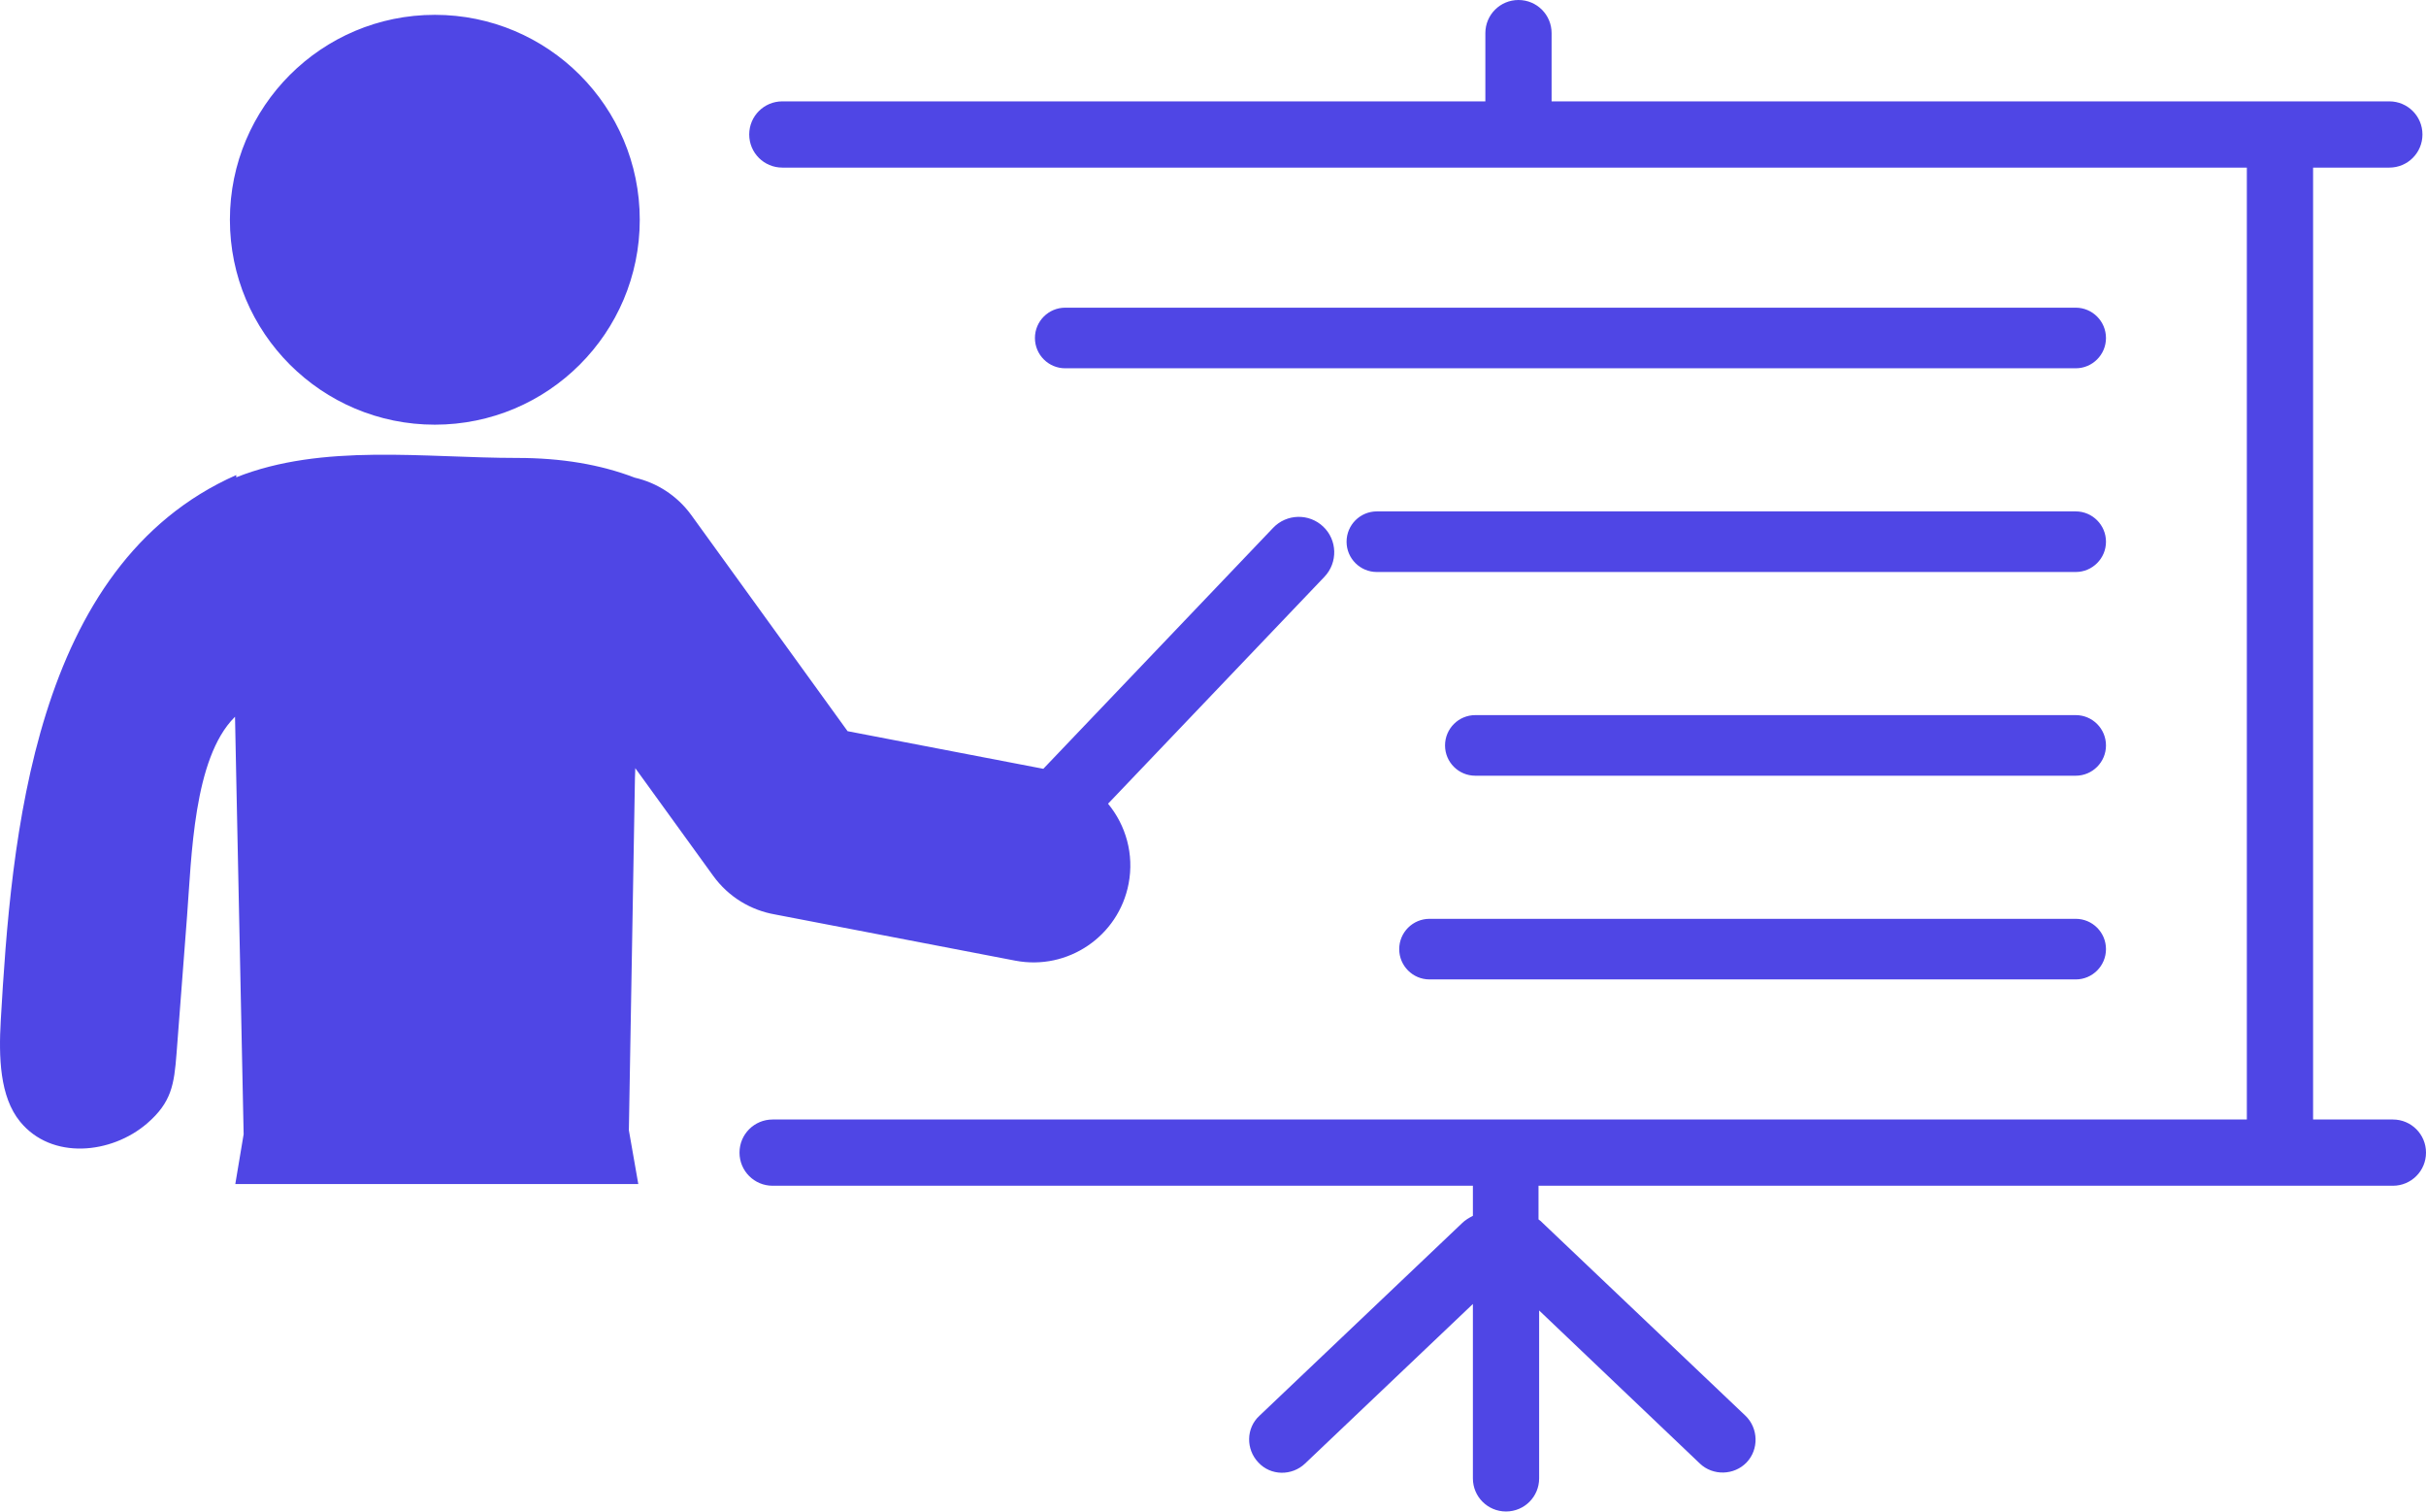
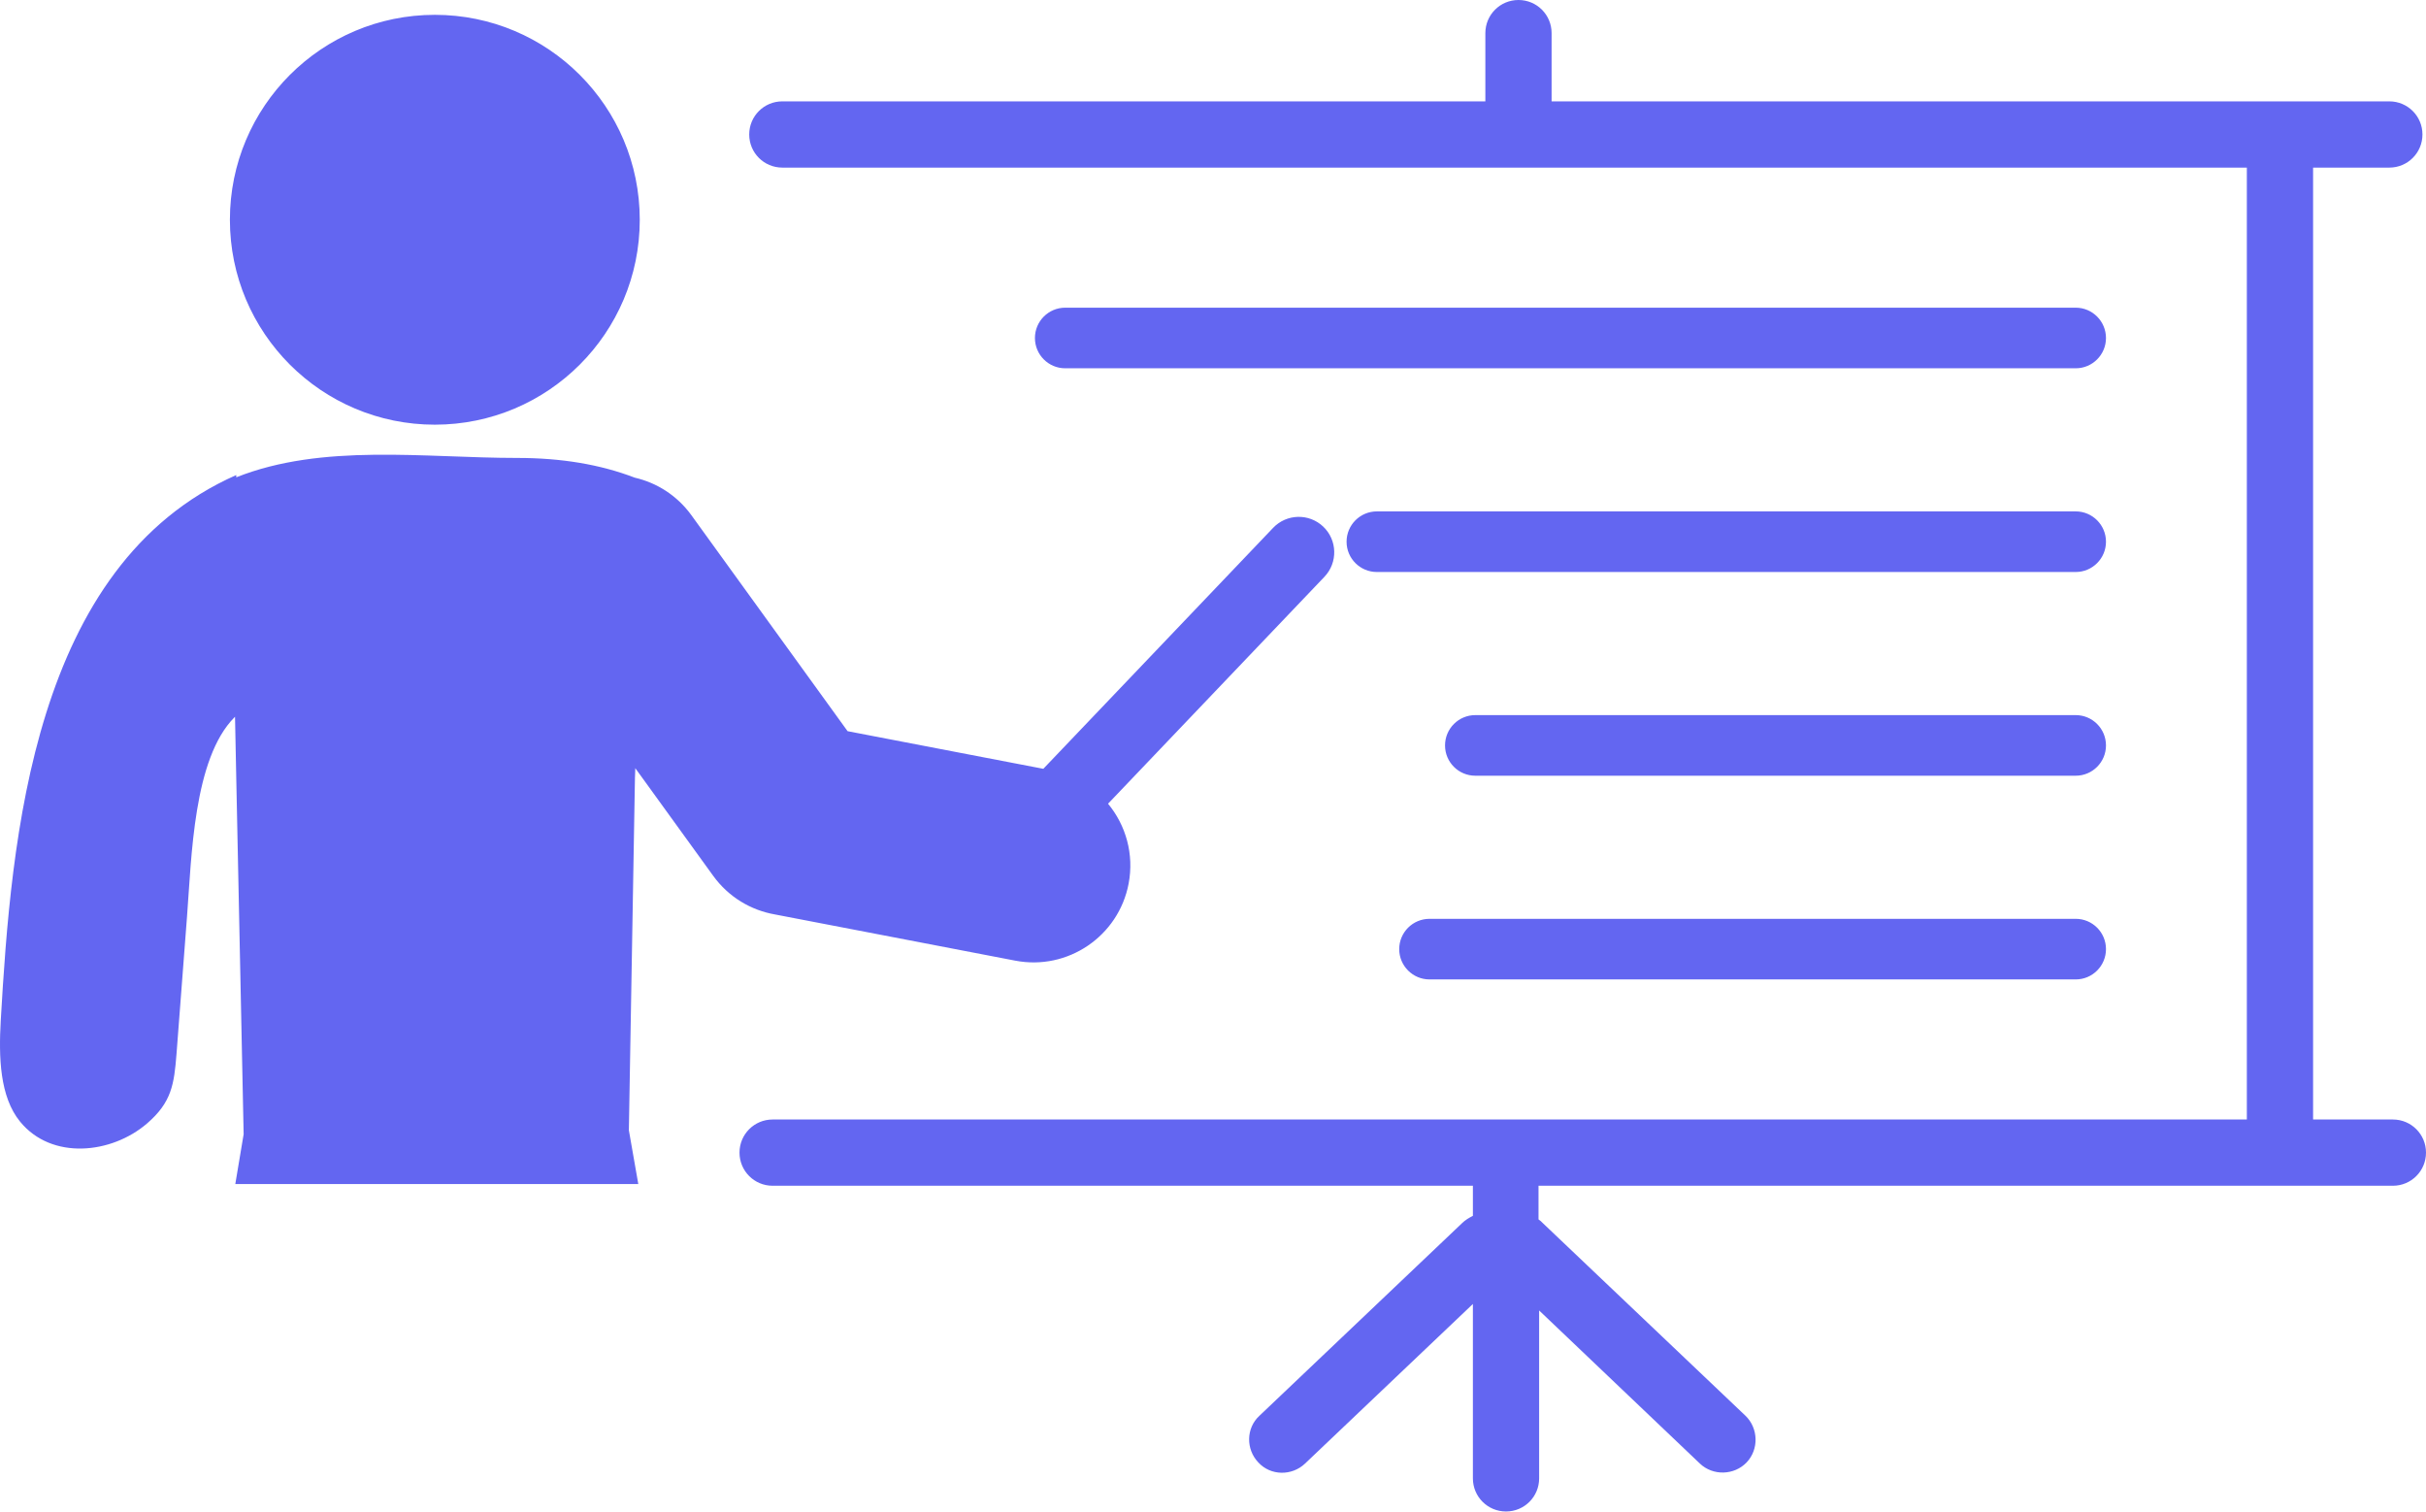
- <svg xmlns="http://www.w3.org/2000/svg" fill="#4f46e5" shape-rendering="geometricPrecision" text-rendering="geometricPrecision" image-rendering="optimizeQuality" fill-rule="evenodd" clip-rule="evenodd" viewBox="0 0 512 318.97">
+ <svg xmlns="http://www.w3.org/2000/svg" fill="#6366f1" shape-rendering="geometricPrecision" text-rendering="geometricPrecision" image-rendering="optimizeQuality" fill-rule="evenodd" clip-rule="evenodd" viewBox="0 0 512 318.97">
  <path fill-rule="nonzero" d="M165.11 35.37c-3.87 0-6.99-3.12-6.99-6.99s3.12-6.99 6.99-6.99h148.37V6.99c0-3.87 3.12-6.99 6.99-6.99s6.99 3.12 6.99 6.99v14.4h176.8c3.87 0 6.99 3.12 6.99 6.99s-3.12 6.99-6.99 6.99h-16.09v200.88h16.84c3.87 0 6.99 3.12 6.99 6.99s-3.12 6.99-6.99 6.99H324.7v7.1c.38.25.63.5.87.75l42.8 40.68c2.74 2.62 2.87 7.11.25 9.85-2.62 2.75-7.11 2.87-9.86.25l-33.93-32.31v35.43c0 3.87-3.12 6.99-6.99 6.99s-6.99-3.12-6.99-6.99v-36.8l-35.43 33.68c-2.75 2.62-7.24 2.62-9.86-.25-2.62-2.74-2.62-7.23.25-9.85l42.8-40.68c.62-.62 1.49-1.12 2.24-1.5v-6.35H163.06c-3.87 0-6.99-3.12-6.99-6.99s3.12-6.99 6.99-6.99h311.13V35.37H165.11zM301.7 206.69a6.4 6.4 0 0 1-6.4-6.4c0-3.53 2.87-6.39 6.4-6.39h136.37c3.53 0 6.39 2.86 6.39 6.39 0 3.54-2.86 6.4-6.39 6.4H301.7zm9.66-42.99c-3.53 0-6.39-2.86-6.39-6.39 0-3.54 2.86-6.4 6.39-6.4h126.71c3.53 0 6.39 2.86 6.39 6.4 0 3.53-2.86 6.39-6.39 6.39H311.36zm-20.78-42.99c-3.53 0-6.39-2.86-6.39-6.39s2.86-6.4 6.39-6.4h147.49c3.53 0 6.39 2.87 6.39 6.4 0 3.53-2.86 6.39-6.39 6.39H290.58zm-65.77-42.99c-3.53 0-6.39-2.86-6.39-6.39s2.86-6.4 6.39-6.4h213.26c3.53 0 6.39 2.87 6.39 6.4 0 3.53-2.86 6.39-6.39 6.39H224.81zm-4.62 84.52 48.49-50.84c2.85-3 7.59-3.11 10.58-.27 3 2.85 3.11 7.59.27 10.58l-45.68 47.9c3.75 4.54 5.53 10.65 4.34 16.88-2.12 11.09-12.83 18.36-23.91 16.24l-50.71-9.75c-5.06-.88-9.8-3.66-13.05-8.15l-16.45-22.73-.04 2.05v-1.48l-1.31 75.84 1.99 11.36H49.66l1.76-10.52-1.56-75.24v.04l-.26-12.9-.09.1c-8.7 8.71-9.07 29.47-10.04 42.08l-2.21 28.88c-.51 6.59-1.06 10.31-6.22 14.77-7.5 6.46-20.13 7.79-26.8-.38-4.31-5.26-4.52-13.66-4.08-21.33 2.22-38.37 6.73-96.12 49.7-115.12v.48c18.22-7.24 39.69-4.09 59.29-4.09 9.33 0 17.53 1.37 24.81 4.16 4.65 1.07 8.94 3.76 11.96 7.93l32.96 45.57 41.31 7.94zM91.77 3.13c23.89 0 43.25 19.36 43.25 43.25 0 23.88-19.36 43.24-43.25 43.24S48.52 70.26 48.52 46.38c0-23.89 19.36-43.25 43.25-43.25z" />
</svg>
